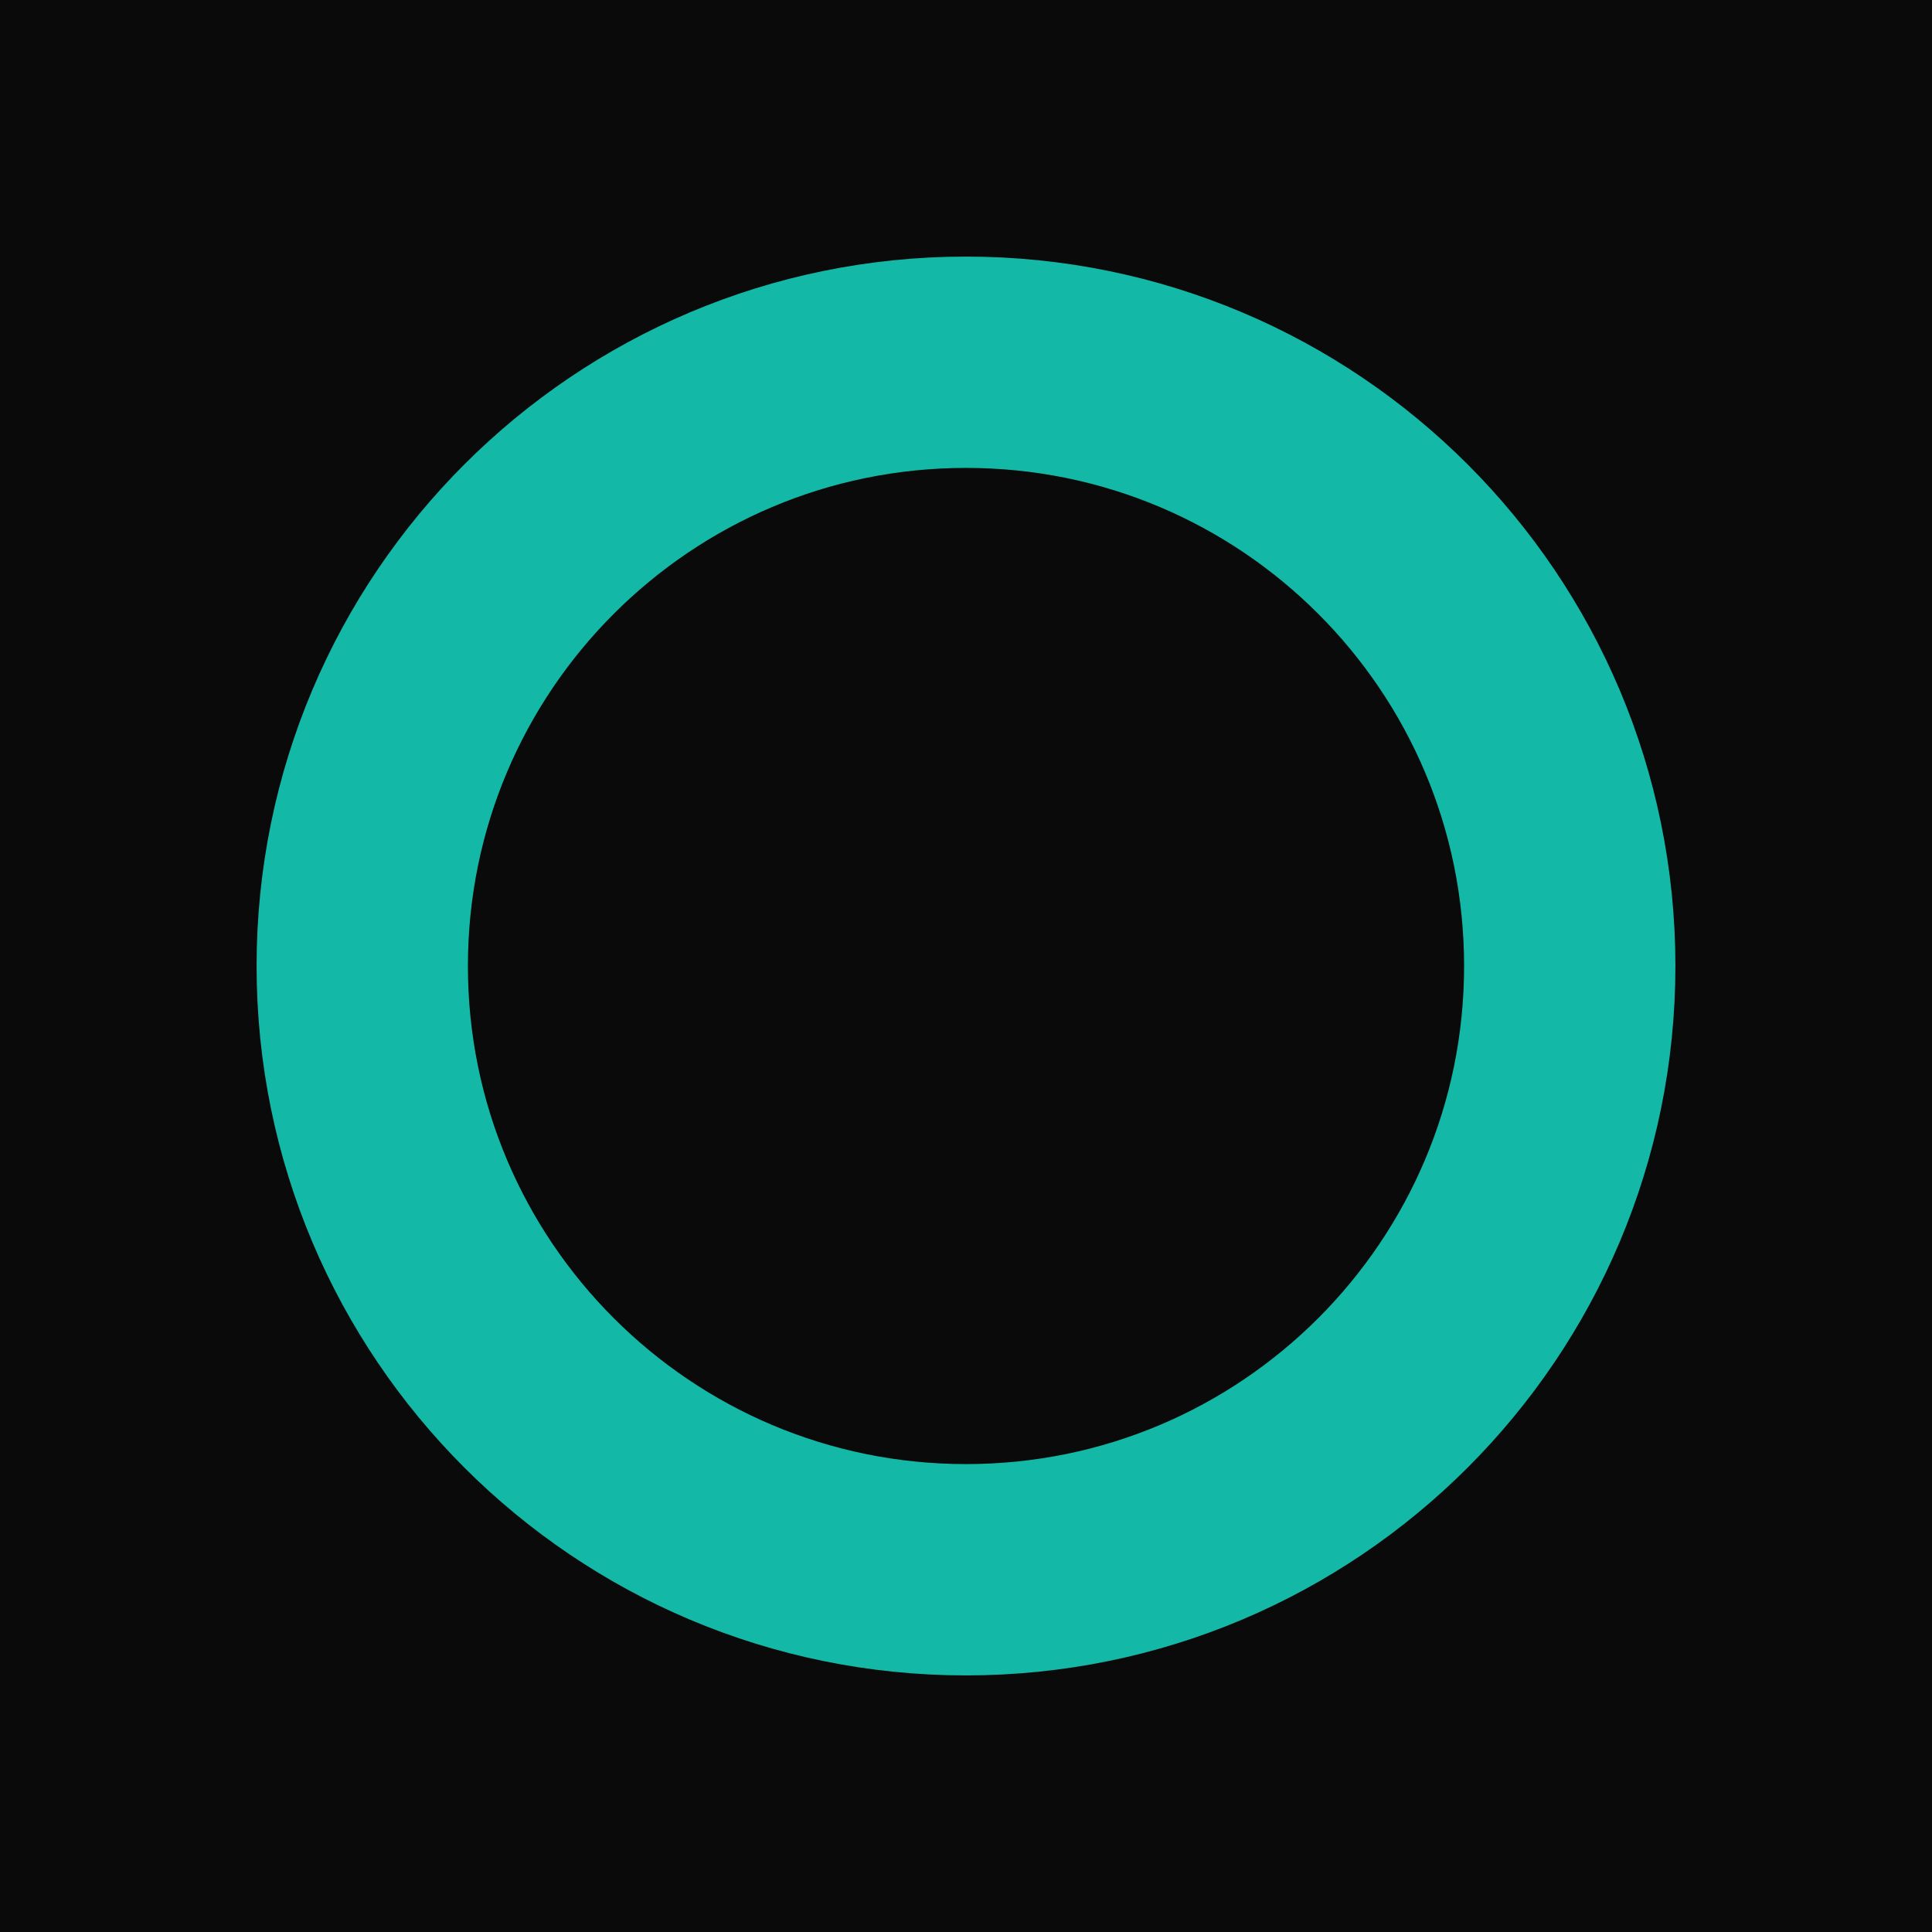
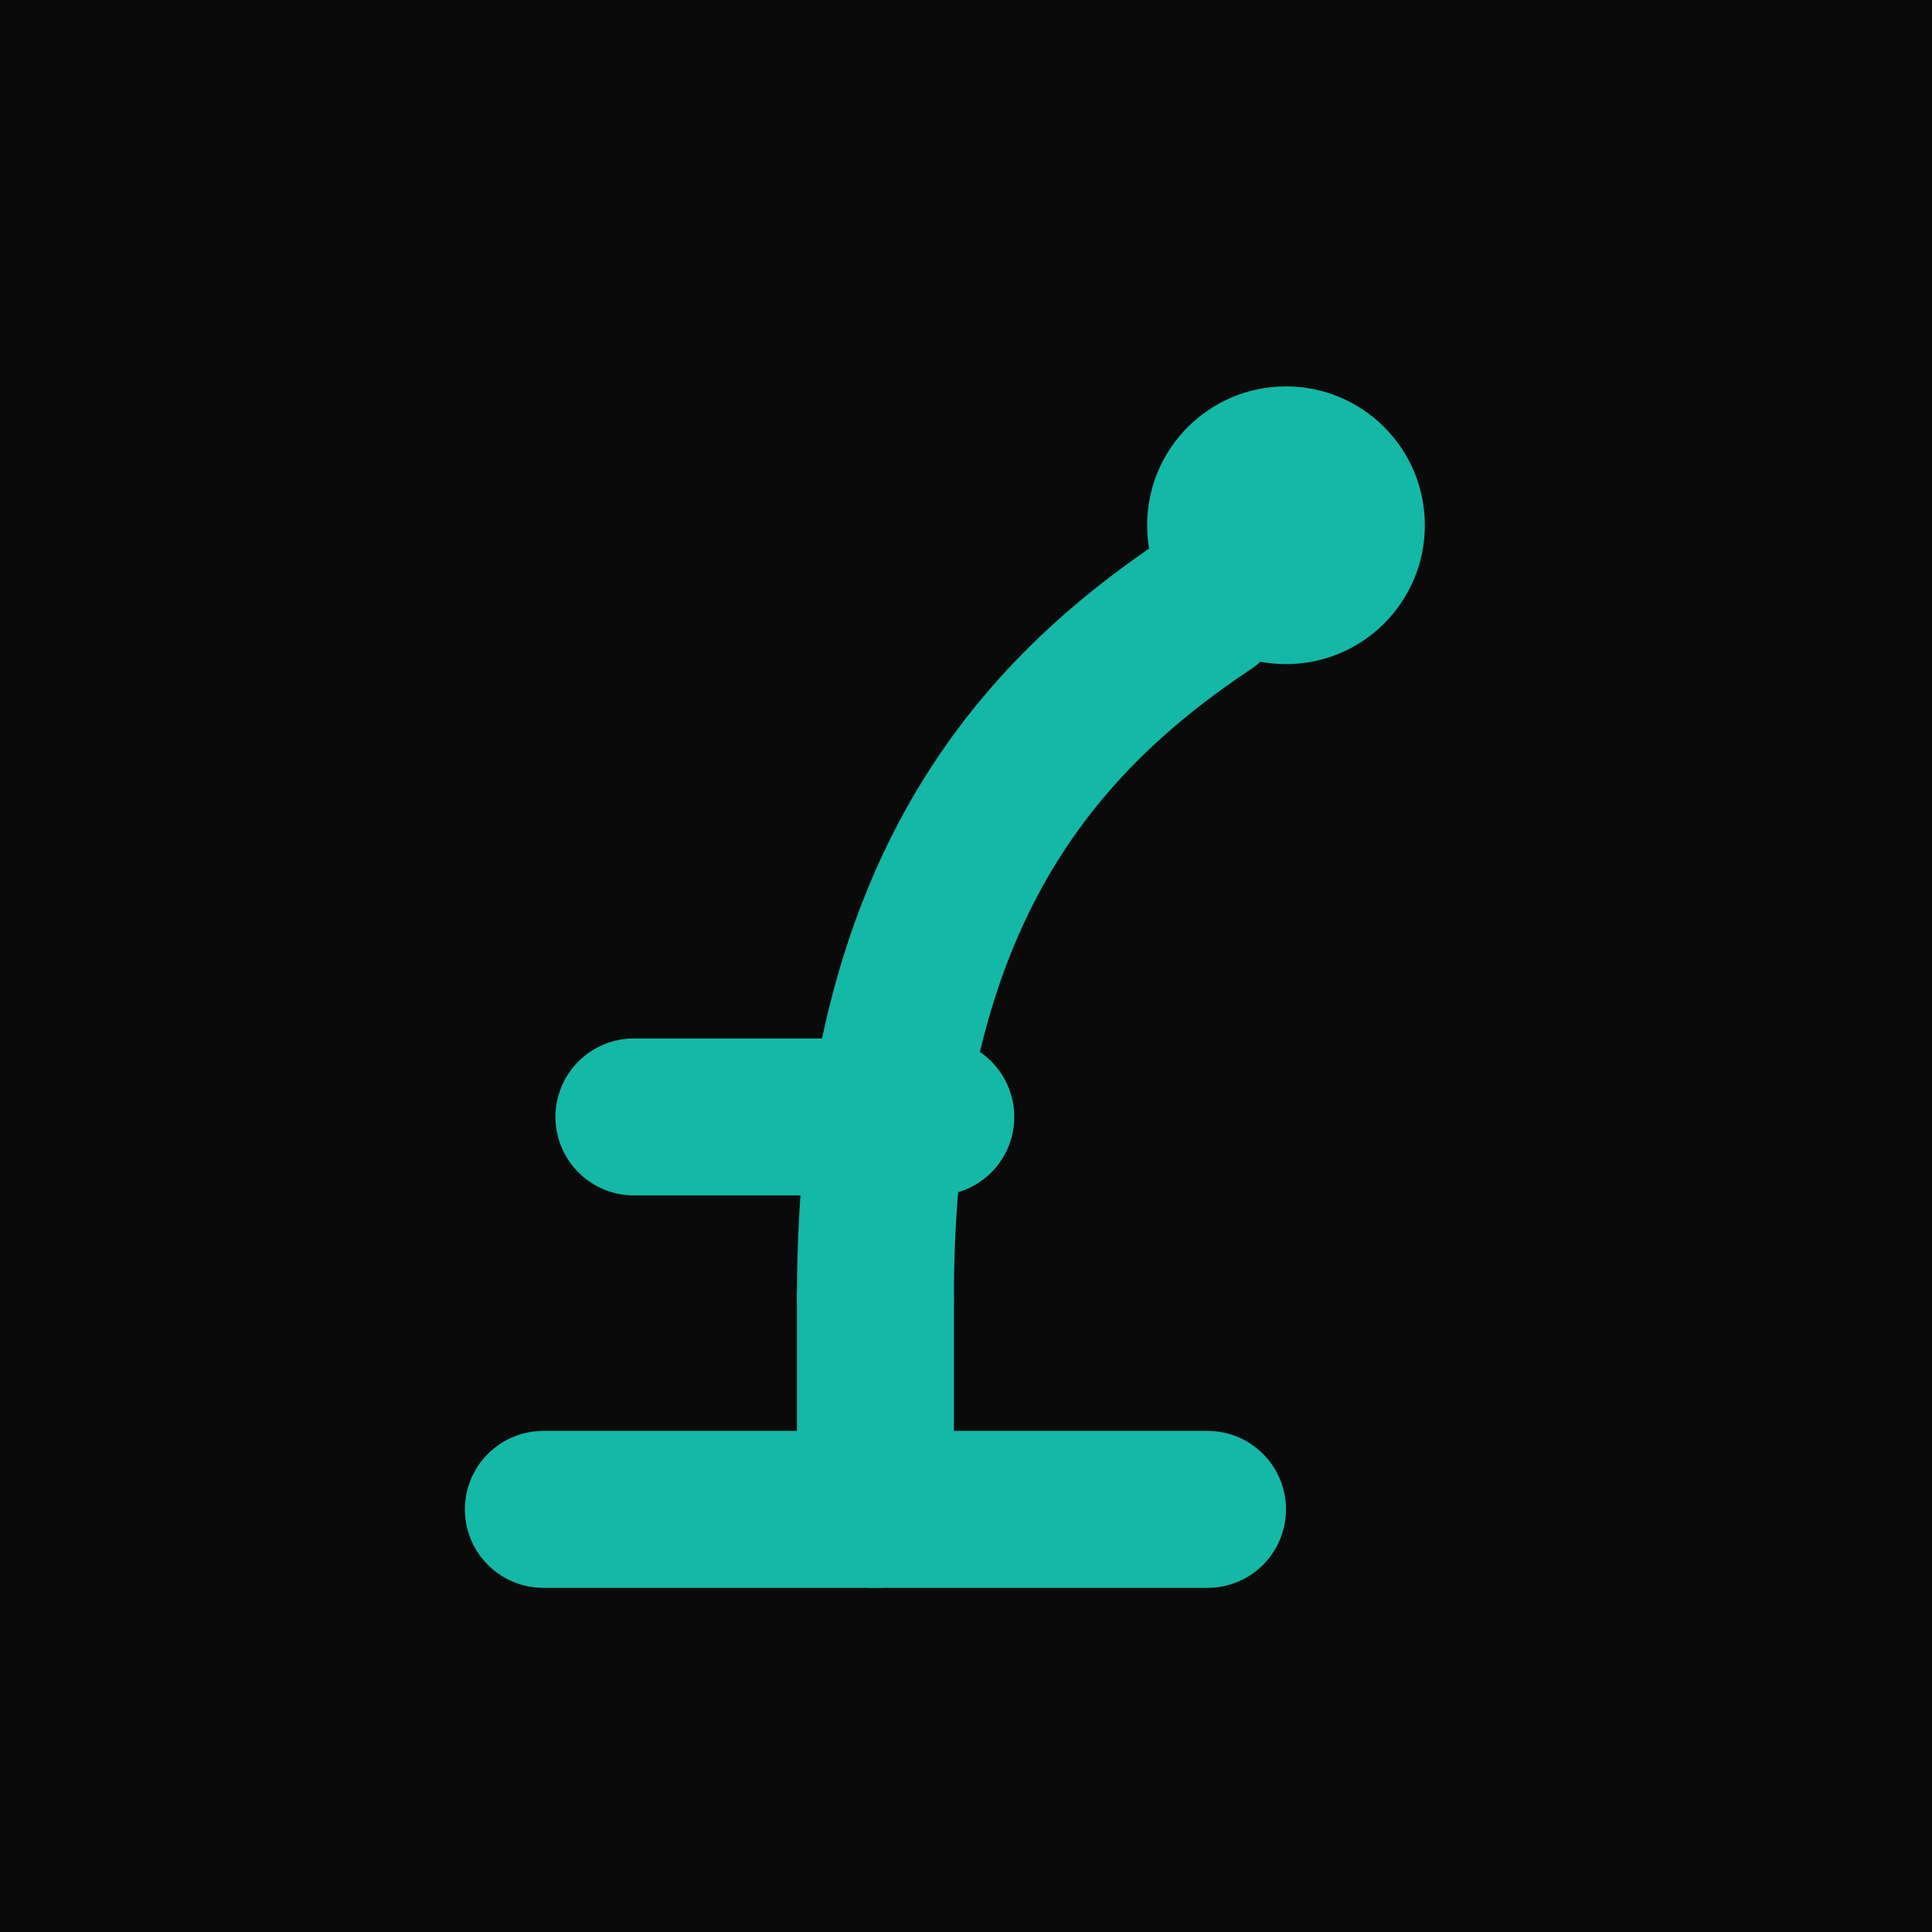
<svg xmlns="http://www.w3.org/2000/svg" viewBox="0 0 32 32">
  <rect width="32" height="32" fill="#0A0A0A" />
-   <circle cx="16" cy="16" r="10" fill="none" stroke="#14B8A6" stroke-width="3.5" />
+   <g fill="none" stroke="#14B8A6" stroke-width="2.6" stroke-linecap="round" stroke-linejoin="round">
+     <line x1="9" y1="25" x2="20" y2="25" />
+     <line x1="14.5" y1="25" x2="14.5" y2="21.5" />
+     <path d="M14.5 21.5 C14.5 15, 17 12, 20 10" />
+     <line x1="10.5" y1="18.5" x2="15.5" y2="18.5" />
+   </g>
+   <circle cx="21.3" cy="8.7" r="2.3" fill="#14B8A6" />
</svg>
